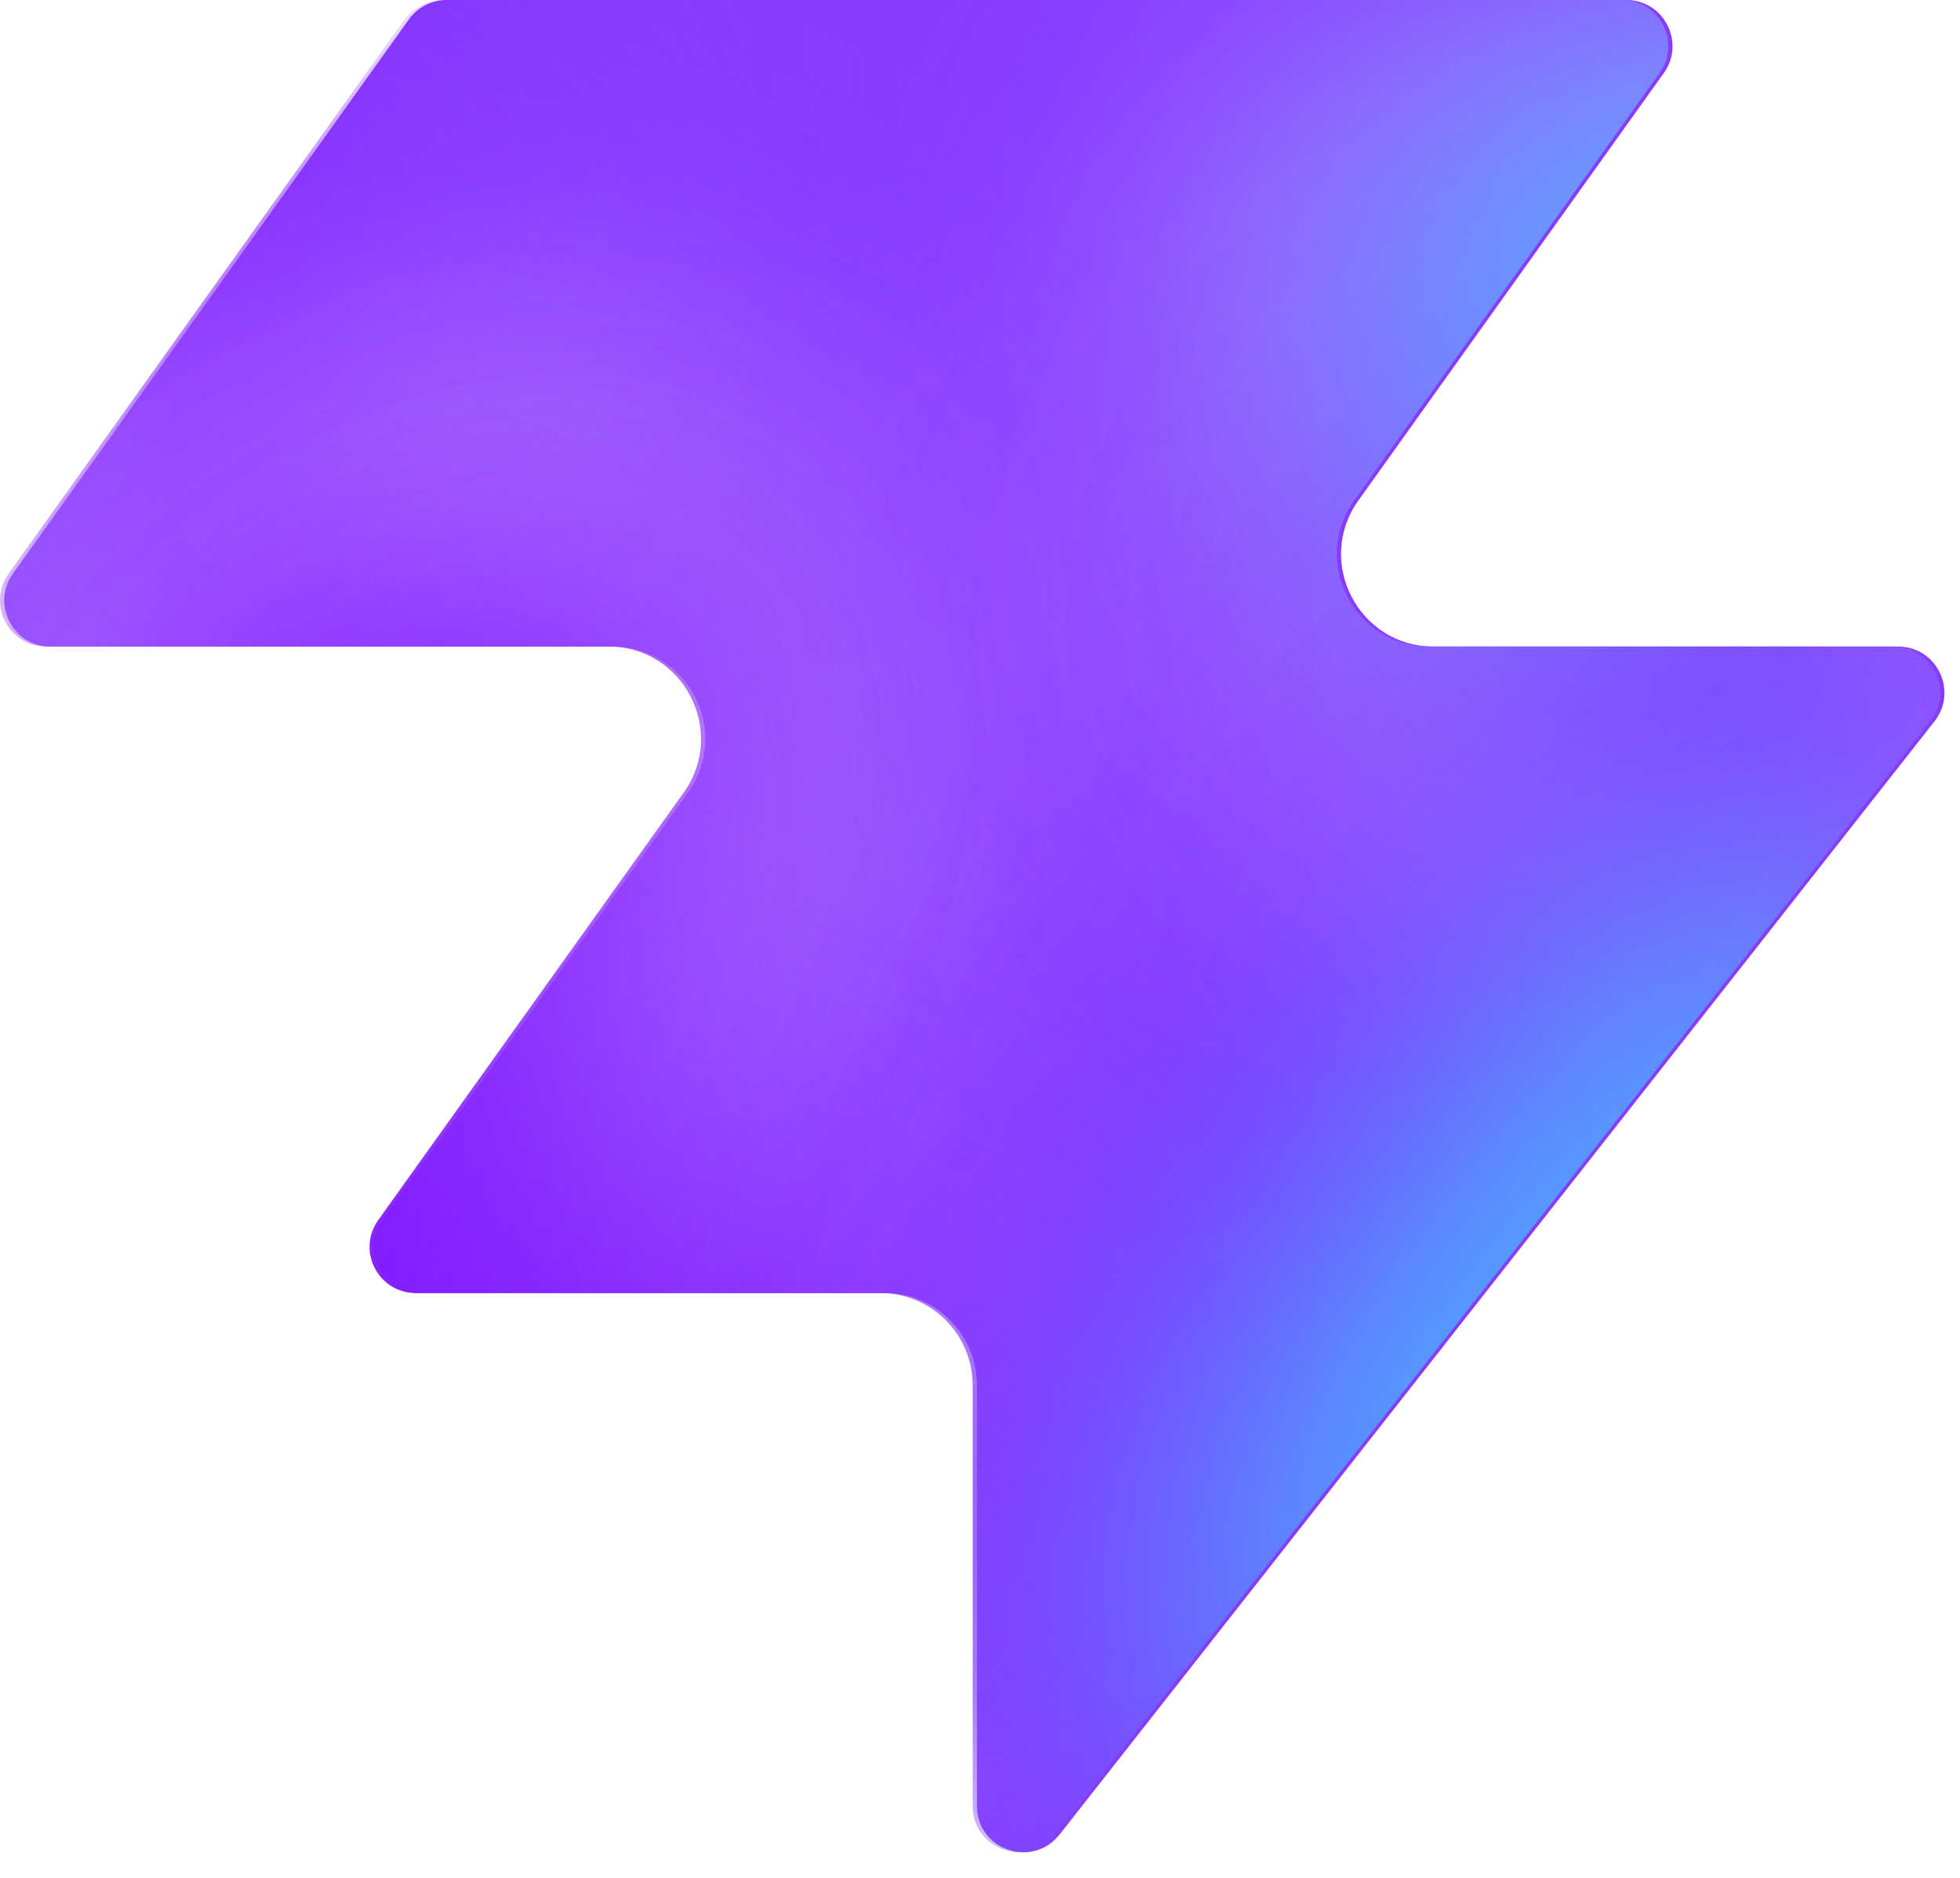
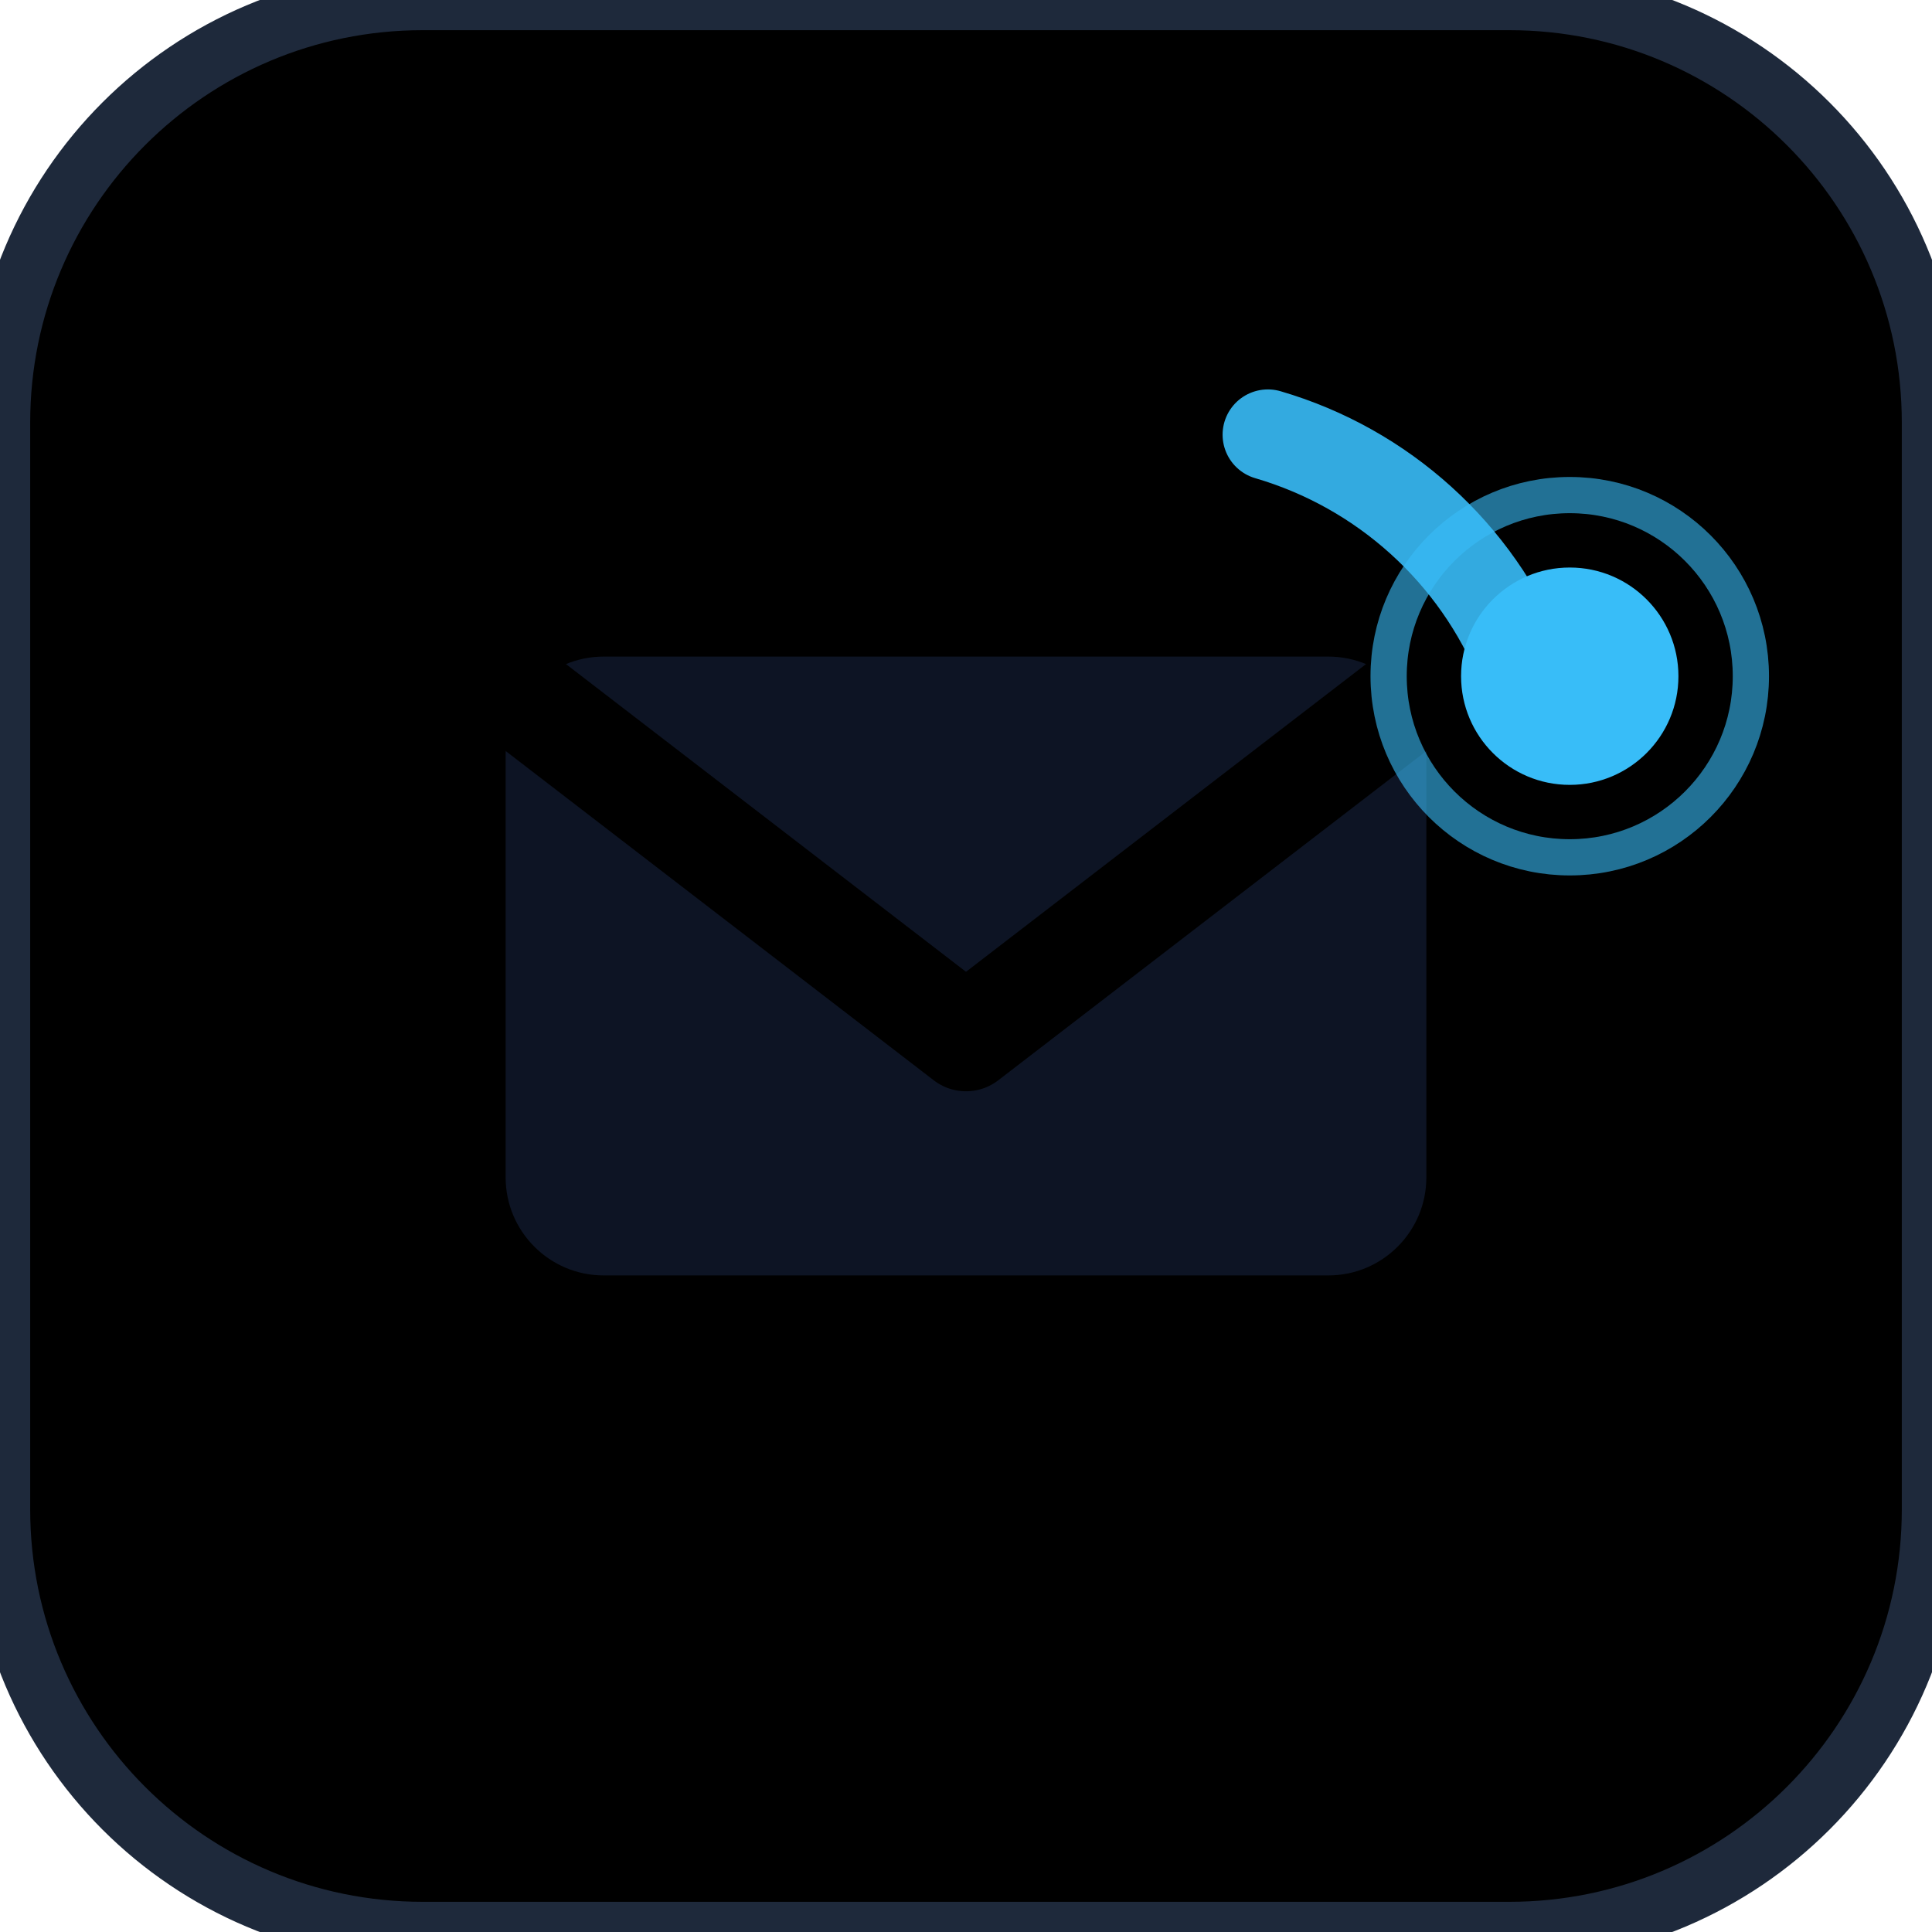
- <svg xmlns="http://www.w3.org/2000/svg" width="48" height="46" fill="none" viewBox="0 0 48 46">
-   <path fill="#863bff" d="M25.946 44.938c-.664.845-2.021.375-2.021-.698V33.937a2.26 2.26 0 0 0-2.262-2.262H10.287c-.92 0-1.456-1.04-.92-1.788l7.48-10.471c1.07-1.497 0-3.578-1.842-3.578H1.237c-.92 0-1.456-1.04-.92-1.788L10.013.474c.214-.297.556-.474.92-.474h28.894c.92 0 1.456 1.04.92 1.788l-7.48 10.471c-1.07 1.498 0 3.579 1.842 3.579h11.377c.943 0 1.473 1.088.89 1.83L25.947 44.94z" style="fill:#863bff;fill:color(display-p3 .525 .23 1);fill-opacity:1" />
-   <mask id="a" width="48" height="46" x="0" y="0" maskUnits="userSpaceOnUse" style="mask-type:alpha">
-     <path fill="#000" d="M25.842 44.938c-.664.844-2.021.375-2.021-.698V33.937a2.26 2.26 0 0 0-2.262-2.262H10.183c-.92 0-1.456-1.04-.92-1.788l7.48-10.471c1.07-1.498 0-3.579-1.842-3.579H1.133c-.92 0-1.456-1.04-.92-1.787L9.91.473c.214-.297.556-.474.92-.474h28.894c.92 0 1.456 1.04.92 1.788l-7.48 10.471c-1.07 1.498 0 3.578 1.842 3.578h11.377c.943 0 1.473 1.088.89 1.832L25.843 44.94z" style="fill:#000;fill-opacity:1" />
-   </mask>
-   <g mask="url(#a)">
-     <g filter="url(#b)">
-       <ellipse cx="5.508" cy="14.704" fill="#ede6ff" rx="5.508" ry="14.704" style="fill:#ede6ff;fill:color(display-p3 .927 .903 1);fill-opacity:1" transform="matrix(.00324 1 1 -.00324 -4.47 31.516)" />
-     </g>
-     <g filter="url(#c)">
-       <ellipse cx="10.399" cy="29.851" fill="#ede6ff" rx="10.399" ry="29.851" style="fill:#ede6ff;fill:color(display-p3 .927 .903 1);fill-opacity:1" transform="matrix(.00324 1 1 -.00324 -39.328 7.883)" />
-     </g>
-     <g filter="url(#d)">
-       <ellipse cx="5.508" cy="30.487" fill="#7e14ff" rx="5.508" ry="30.487" style="fill:#7e14ff;fill:color(display-p3 .492 .077 1);fill-opacity:1" transform="rotate(89.814 -25.913 -14.639)scale(1 -1)" />
-     </g>
-     <g filter="url(#e)">
-       <ellipse cx="5.508" cy="30.599" fill="#7e14ff" rx="5.508" ry="30.599" style="fill:#7e14ff;fill:color(display-p3 .492 .077 1);fill-opacity:1" transform="rotate(89.814 -32.644 -3.334)scale(1 -1)" />
-     </g>
-     <g filter="url(#f)">
-       <ellipse cx="5.508" cy="30.599" fill="#7e14ff" rx="5.508" ry="30.599" style="fill:#7e14ff;fill:color(display-p3 .492 .077 1);fill-opacity:1" transform="matrix(.00324 1 1 -.00324 -34.34 30.47)" />
-     </g>
-     <g filter="url(#g)">
-       <ellipse cx="14.072" cy="22.078" fill="#ede6ff" rx="14.072" ry="22.078" style="fill:#ede6ff;fill:color(display-p3 .927 .903 1);fill-opacity:1" transform="rotate(93.35 24.506 48.493)scale(-1 1)" />
-     </g>
-     <g filter="url(#h)">
-       <ellipse cx="3.47" cy="21.501" fill="#7e14ff" rx="3.47" ry="21.501" style="fill:#7e14ff;fill:color(display-p3 .492 .077 1);fill-opacity:1" transform="rotate(89.009 28.708 47.59)scale(-1 1)" />
-     </g>
-     <g filter="url(#i)">
-       <ellipse cx="3.47" cy="21.501" fill="#7e14ff" rx="3.47" ry="21.501" style="fill:#7e14ff;fill:color(display-p3 .492 .077 1);fill-opacity:1" transform="rotate(89.009 28.708 47.59)scale(-1 1)" />
-     </g>
-     <g filter="url(#j)">
-       <ellipse cx=".387" cy="8.972" fill="#7e14ff" rx="4.407" ry="29.108" style="fill:#7e14ff;fill:color(display-p3 .492 .077 1);fill-opacity:1" transform="rotate(39.51 .387 8.972)" />
-     </g>
-     <g filter="url(#k)">
-       <ellipse cx="47.523" cy="-6.092" fill="#7e14ff" rx="4.407" ry="29.108" style="fill:#7e14ff;fill:color(display-p3 .492 .077 1);fill-opacity:1" transform="rotate(37.892 47.523 -6.092)" />
-     </g>
-     <g filter="url(#l)">
-       <ellipse cx="41.412" cy="6.333" fill="#47bfff" rx="5.971" ry="9.665" style="fill:#47bfff;fill:color(display-p3 .28 .748 1);fill-opacity:1" transform="rotate(37.892 41.412 6.333)" />
-     </g>
-     <g filter="url(#m)">
-       <ellipse cx="-1.879" cy="38.332" fill="#7e14ff" rx="4.407" ry="29.108" style="fill:#7e14ff;fill:color(display-p3 .492 .077 1);fill-opacity:1" transform="rotate(37.892 -1.88 38.332)" />
-     </g>
-     <g filter="url(#n)">
-       <ellipse cx="-1.879" cy="38.332" fill="#7e14ff" rx="4.407" ry="29.108" style="fill:#7e14ff;fill:color(display-p3 .492 .077 1);fill-opacity:1" transform="rotate(37.892 -1.88 38.332)" />
-     </g>
-     <g filter="url(#o)">
-       <ellipse cx="35.651" cy="29.907" fill="#7e14ff" rx="4.407" ry="29.108" style="fill:#7e14ff;fill:color(display-p3 .492 .077 1);fill-opacity:1" transform="rotate(37.892 35.651 29.907)" />
-     </g>
-     <g filter="url(#p)">
-       <ellipse cx="38.418" cy="32.4" fill="#47bfff" rx="5.971" ry="15.297" style="fill:#47bfff;fill:color(display-p3 .28 .748 1);fill-opacity:1" transform="rotate(37.892 38.418 32.4)" />
-     </g>
-   </g>
+ <svg xmlns="http://www.w3.org/2000/svg" viewBox="0 0 32 32" fill="none">
  <defs>
-     <filter id="b" width="60.045" height="41.654" x="-19.77" y="16.149" color-interpolation-filters="sRGB" filterUnits="userSpaceOnUse">
-       <feFlood flood-opacity="0" result="BackgroundImageFix" />
-       <feBlend in="SourceGraphic" in2="BackgroundImageFix" result="shape" />
-       <feGaussianBlur result="effect1_foregroundBlur_2002_17158" stdDeviation="7.659" />
-     </filter>
-     <filter id="c" width="90.34" height="51.437" x="-54.613" y="-7.533" color-interpolation-filters="sRGB" filterUnits="userSpaceOnUse">
-       <feFlood flood-opacity="0" result="BackgroundImageFix" />
-       <feBlend in="SourceGraphic" in2="BackgroundImageFix" result="shape" />
-       <feGaussianBlur result="effect1_foregroundBlur_2002_17158" stdDeviation="7.659" />
-     </filter>
-     <filter id="d" width="79.355" height="29.4" x="-49.64" y="2.03" color-interpolation-filters="sRGB" filterUnits="userSpaceOnUse">
-       <feFlood flood-opacity="0" result="BackgroundImageFix" />
-       <feBlend in="SourceGraphic" in2="BackgroundImageFix" result="shape" />
-       <feGaussianBlur result="effect1_foregroundBlur_2002_17158" stdDeviation="4.596" />
-     </filter>
-     <filter id="e" width="79.579" height="29.4" x="-45.045" y="20.029" color-interpolation-filters="sRGB" filterUnits="userSpaceOnUse">
-       <feFlood flood-opacity="0" result="BackgroundImageFix" />
-       <feBlend in="SourceGraphic" in2="BackgroundImageFix" result="shape" />
-       <feGaussianBlur result="effect1_foregroundBlur_2002_17158" stdDeviation="4.596" />
-     </filter>
-     <filter id="f" width="79.579" height="29.4" x="-43.513" y="21.178" color-interpolation-filters="sRGB" filterUnits="userSpaceOnUse">
-       <feFlood flood-opacity="0" result="BackgroundImageFix" />
-       <feBlend in="SourceGraphic" in2="BackgroundImageFix" result="shape" />
-       <feGaussianBlur result="effect1_foregroundBlur_2002_17158" stdDeviation="4.596" />
-     </filter>
-     <filter id="g" width="74.749" height="58.852" x="15.756" y="-17.901" color-interpolation-filters="sRGB" filterUnits="userSpaceOnUse">
-       <feFlood flood-opacity="0" result="BackgroundImageFix" />
-       <feBlend in="SourceGraphic" in2="BackgroundImageFix" result="shape" />
-       <feGaussianBlur result="effect1_foregroundBlur_2002_17158" stdDeviation="7.659" />
-     </filter>
-     <filter id="h" width="61.377" height="25.362" x="23.548" y="2.284" color-interpolation-filters="sRGB" filterUnits="userSpaceOnUse">
-       <feFlood flood-opacity="0" result="BackgroundImageFix" />
-       <feBlend in="SourceGraphic" in2="BackgroundImageFix" result="shape" />
-       <feGaussianBlur result="effect1_foregroundBlur_2002_17158" stdDeviation="4.596" />
-     </filter>
-     <filter id="i" width="61.377" height="25.362" x="23.548" y="2.284" color-interpolation-filters="sRGB" filterUnits="userSpaceOnUse">
-       <feFlood flood-opacity="0" result="BackgroundImageFix" />
-       <feBlend in="SourceGraphic" in2="BackgroundImageFix" result="shape" />
-       <feGaussianBlur result="effect1_foregroundBlur_2002_17158" stdDeviation="4.596" />
-     </filter>
-     <filter id="j" width="56.045" height="63.649" x="-27.636" y="-22.853" color-interpolation-filters="sRGB" filterUnits="userSpaceOnUse">
-       <feFlood flood-opacity="0" result="BackgroundImageFix" />
-       <feBlend in="SourceGraphic" in2="BackgroundImageFix" result="shape" />
-       <feGaussianBlur result="effect1_foregroundBlur_2002_17158" stdDeviation="4.596" />
-     </filter>
-     <filter id="k" width="54.814" height="64.646" x="20.116" y="-38.415" color-interpolation-filters="sRGB" filterUnits="userSpaceOnUse">
-       <feFlood flood-opacity="0" result="BackgroundImageFix" />
-       <feBlend in="SourceGraphic" in2="BackgroundImageFix" result="shape" />
-       <feGaussianBlur result="effect1_foregroundBlur_2002_17158" stdDeviation="4.596" />
-     </filter>
-     <filter id="l" width="33.541" height="35.313" x="24.641" y="-11.323" color-interpolation-filters="sRGB" filterUnits="userSpaceOnUse">
-       <feFlood flood-opacity="0" result="BackgroundImageFix" />
-       <feBlend in="SourceGraphic" in2="BackgroundImageFix" result="shape" />
-       <feGaussianBlur result="effect1_foregroundBlur_2002_17158" stdDeviation="4.596" />
-     </filter>
-     <filter id="m" width="54.814" height="64.646" x="-29.286" y="6.009" color-interpolation-filters="sRGB" filterUnits="userSpaceOnUse">
-       <feFlood flood-opacity="0" result="BackgroundImageFix" />
-       <feBlend in="SourceGraphic" in2="BackgroundImageFix" result="shape" />
-       <feGaussianBlur result="effect1_foregroundBlur_2002_17158" stdDeviation="4.596" />
-     </filter>
-     <filter id="n" width="54.814" height="64.646" x="-29.286" y="6.009" color-interpolation-filters="sRGB" filterUnits="userSpaceOnUse">
-       <feFlood flood-opacity="0" result="BackgroundImageFix" />
-       <feBlend in="SourceGraphic" in2="BackgroundImageFix" result="shape" />
-       <feGaussianBlur result="effect1_foregroundBlur_2002_17158" stdDeviation="4.596" />
-     </filter>
-     <filter id="o" width="54.814" height="64.646" x="8.244" y="-2.416" color-interpolation-filters="sRGB" filterUnits="userSpaceOnUse">
-       <feFlood flood-opacity="0" result="BackgroundImageFix" />
-       <feBlend in="SourceGraphic" in2="BackgroundImageFix" result="shape" />
-       <feGaussianBlur result="effect1_foregroundBlur_2002_17158" stdDeviation="4.596" />
-     </filter>
-     <filter id="p" width="39.409" height="43.623" x="18.713" y="10.588" color-interpolation-filters="sRGB" filterUnits="userSpaceOnUse">
-       <feFlood flood-opacity="0" result="BackgroundImageFix" />
-       <feBlend in="SourceGraphic" in2="BackgroundImageFix" result="shape" />
-       <feGaussianBlur result="effect1_foregroundBlur_2002_17158" stdDeviation="4.596" />
-     </filter>
+     <linearGradient id="mailora-bg" x1="0" y1="0" x2="32" y2="32" gradientUnits="userSpaceOnUse">
+       <stop offset="0%" stopColor="#0B1120" />
+       <stop offset="100%" stopColor="#030712" />
+     </linearGradient>
+     <linearGradient id="mailora-grad-primary" x1="4" y1="4" x2="28" y2="28" gradientUnits="userSpaceOnUse">
+       <stop offset="0%" stopColor="#38bdf8" />
+       <stop offset="50%" stopColor="#6366f1" />
+       <stop offset="100%" stopColor="#a855f7" />
+     </linearGradient>
+     <linearGradient id="mailora-grad-orbit" x1="3" y1="16" x2="29" y2="16" gradientUnits="userSpaceOnUse">
+       <stop offset="0%" stopColor="#38bdf8" stopOpacity="0.25" />
+       <stop offset="50%" stopColor="#818cf8" stopOpacity="0.8" />
+       <stop offset="100%" stopColor="#c084fc" />
+     </linearGradient>
  </defs>
+   <rect width="32" height="32" rx="7" fill="url(#mailora-bg)" />
+   <rect width="32" height="32" rx="7" stroke="#1e293b" stroke-width="1" />
+   <ellipse cx="16" cy="16" rx="13" ry="5.8" transform="rotate(-26 16 16)" stroke="url(#mailora-grad-orbit)" stroke-width="1.5" stroke-dasharray="24 3 4 2" opacity="0.9" />
+   <rect x="7.5" y="10" width="17" height="12" rx="2.5" fill="#0d1424" stroke="url(#mailora-grad-primary)" stroke-width="1.75" />
+   <path d="M8.2 11.2L16 17.2L23.8 11.2" stroke="url(#mailora-grad-primary)" stroke-width="1.75" stroke-linecap="round" stroke-linejoin="round" />
+   <path d="M21 7.2A6.5 6.5 0 0 1 25.2 11" stroke="#38bdf8" stroke-width="1.5" stroke-linecap="round" opacity="0.9" />
+   <circle cx="26" cy="11.2" r="1.8" fill="#38bdf8" />
+   <circle cx="26" cy="11.2" r="3" stroke="#38bdf8" stroke-width="0.6" opacity="0.6" />
</svg>
